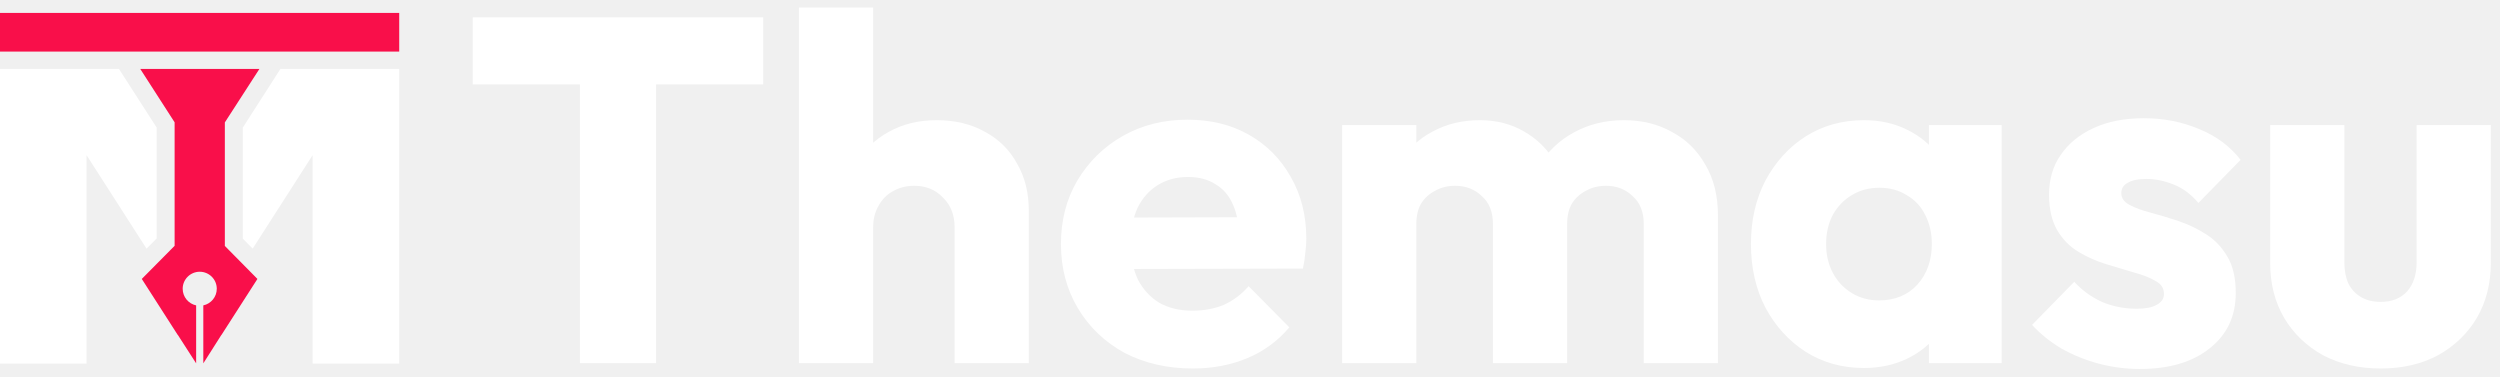
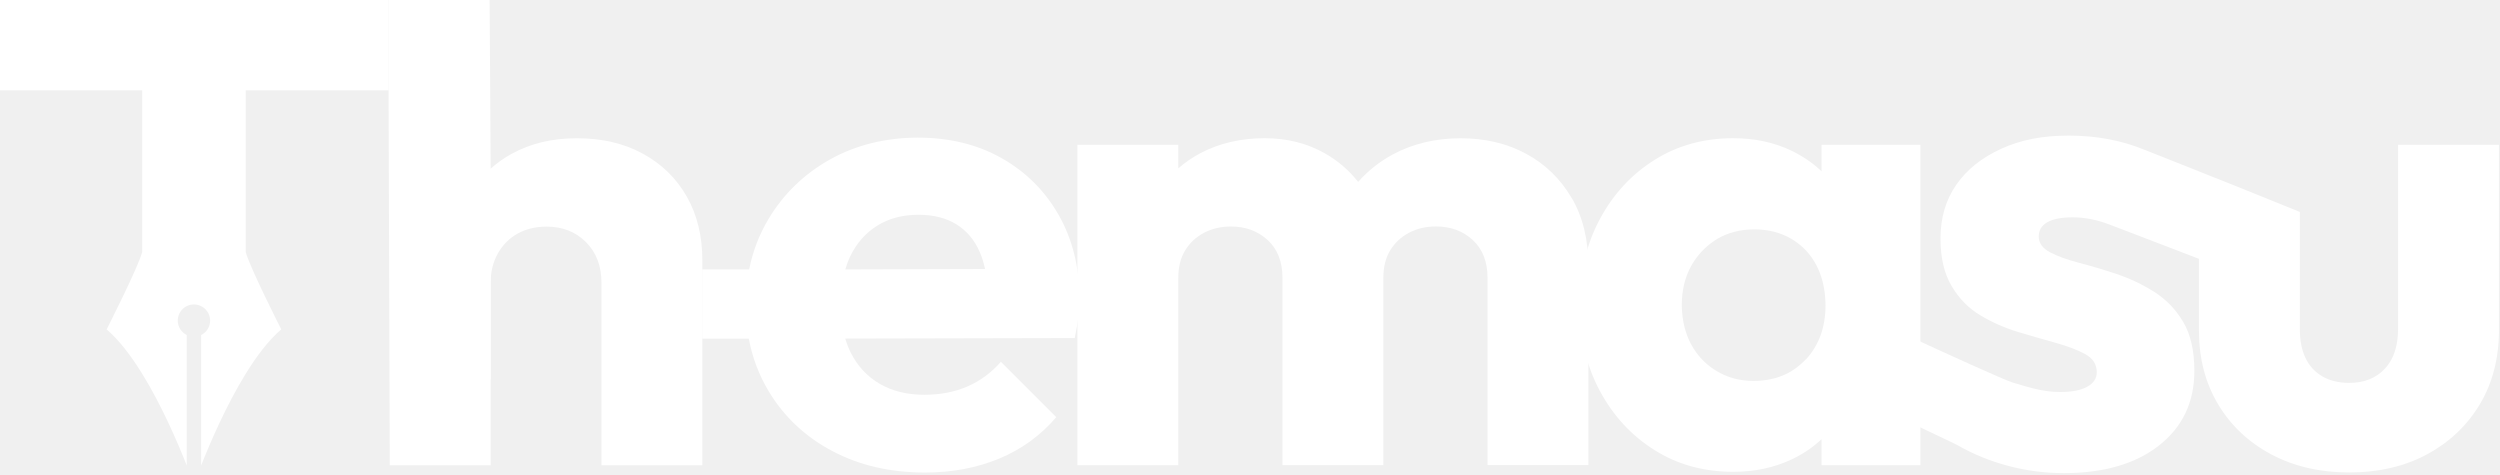
- <svg xmlns="http://www.w3.org/2000/svg" width="166" height="25" viewBox="0 0 166 25" fill="none">
-   <g clip-path="url(#clip0_305_140)">
-     <path d="M38.507 24.11V1.476H43.562V24.11H38.507ZM31.391 5.606V1.15H50.678V5.606H31.391Z" fill="white" />
-     <path d="M63.386 24.11V15.102C63.386 14.278 63.129 13.617 62.614 13.118C62.12 12.598 61.486 12.337 60.714 12.337C60.177 12.337 59.705 12.457 59.297 12.695C58.889 12.912 58.567 13.237 58.331 13.671C58.095 14.083 57.977 14.56 57.977 15.102L56.077 14.159C56.077 12.923 56.335 11.839 56.85 10.906C57.365 9.974 58.084 9.259 59.007 8.76C59.93 8.24 60.993 7.98 62.195 7.98C63.419 7.98 64.492 8.24 65.415 8.76C66.338 9.259 67.046 9.963 67.54 10.874C68.055 11.763 68.313 12.803 68.313 13.996V24.11H63.386ZM53.05 24.11V0.5H57.977V24.11H53.05Z" fill="white" />
-     <path d="M79.205 24.468C77.509 24.468 75.996 24.121 74.665 23.427C73.355 22.711 72.325 21.725 71.573 20.468C70.822 19.21 70.447 17.79 70.447 16.207C70.447 14.625 70.811 13.215 71.541 11.98C72.293 10.722 73.302 9.736 74.568 9.02C75.835 8.305 77.262 7.947 78.85 7.947C80.396 7.947 81.759 8.283 82.94 8.955C84.121 9.627 85.043 10.56 85.709 11.752C86.396 12.944 86.739 14.31 86.739 15.85C86.739 16.131 86.718 16.435 86.675 16.76C86.653 17.064 86.6 17.421 86.514 17.833L73.022 17.866V14.451L84.421 14.419L82.296 15.85C82.274 14.939 82.135 14.191 81.877 13.606C81.62 12.999 81.233 12.543 80.718 12.24C80.224 11.915 79.613 11.752 78.883 11.752C78.11 11.752 77.434 11.936 76.854 12.305C76.296 12.652 75.856 13.15 75.534 13.801C75.233 14.451 75.083 15.242 75.083 16.175C75.083 17.107 75.244 17.909 75.566 18.581C75.91 19.232 76.382 19.741 76.983 20.11C77.606 20.457 78.335 20.63 79.172 20.63C79.945 20.63 80.643 20.5 81.266 20.24C81.888 19.958 82.435 19.546 82.908 19.004L85.612 21.736C84.84 22.646 83.906 23.329 82.811 23.785C81.716 24.24 80.514 24.468 79.205 24.468Z" fill="white" />
-     <path d="M89.117 24.11V8.305H94.044V24.11H89.117ZM99.131 24.11V14.874C99.131 14.072 98.885 13.454 98.391 13.02C97.918 12.565 97.328 12.337 96.62 12.337C96.126 12.337 95.686 12.446 95.3 12.663C94.913 12.858 94.602 13.14 94.366 13.508C94.151 13.877 94.044 14.332 94.044 14.874L92.144 14.028C92.144 12.771 92.412 11.698 92.949 10.809C93.486 9.898 94.216 9.205 95.139 8.728C96.062 8.229 97.103 7.98 98.262 7.98C99.357 7.98 100.333 8.229 101.192 8.728C102.072 9.226 102.77 9.92 103.285 10.809C103.8 11.698 104.058 12.76 104.058 13.996V24.11H99.131ZM109.145 24.11V14.874C109.145 14.072 108.898 13.454 108.405 13.02C107.933 12.565 107.342 12.337 106.634 12.337C106.14 12.337 105.7 12.446 105.314 12.663C104.927 12.858 104.616 13.14 104.38 13.508C104.165 13.877 104.058 14.332 104.058 14.874L101.224 14.484C101.267 13.14 101.578 11.991 102.158 11.037C102.759 10.061 103.543 9.313 104.509 8.793C105.496 8.251 106.602 7.98 107.825 7.98C109.027 7.98 110.09 8.24 111.013 8.76C111.957 9.259 112.698 9.985 113.235 10.939C113.793 11.871 114.072 12.999 114.072 14.321V24.11H109.145Z" fill="white" />
-     <path d="M123.765 24.435C122.327 24.435 121.039 24.077 119.901 23.362C118.785 22.646 117.894 21.671 117.229 20.435C116.585 19.199 116.263 17.79 116.263 16.207C116.263 14.625 116.585 13.215 117.229 11.98C117.894 10.744 118.785 9.768 119.901 9.053C121.039 8.337 122.327 7.98 123.765 7.98C124.817 7.98 125.762 8.186 126.599 8.598C127.458 9.009 128.155 9.584 128.692 10.321C129.229 11.037 129.529 11.86 129.593 12.793V19.622C129.529 20.554 129.229 21.389 128.692 22.126C128.177 22.841 127.49 23.405 126.631 23.817C125.772 24.229 124.817 24.435 123.765 24.435ZM124.764 19.947C125.815 19.947 126.663 19.6 127.307 18.907C127.951 18.191 128.273 17.291 128.273 16.207C128.273 15.47 128.123 14.82 127.823 14.256C127.543 13.692 127.136 13.259 126.599 12.955C126.084 12.63 125.483 12.467 124.796 12.467C124.109 12.467 123.497 12.63 122.96 12.955C122.445 13.259 122.027 13.692 121.705 14.256C121.404 14.82 121.254 15.47 121.254 16.207C121.254 16.923 121.404 17.562 121.705 18.126C122.005 18.69 122.424 19.134 122.96 19.459C123.497 19.785 124.098 19.947 124.764 19.947ZM128.08 24.11V19.85L128.821 16.012L128.08 12.175V8.305H132.91V24.11H128.08Z" fill="white" />
-     <path d="M142.078 24.5C141.155 24.5 140.243 24.381 139.341 24.142C138.461 23.904 137.635 23.568 136.862 23.134C136.11 22.679 135.466 22.159 134.93 21.573L137.731 18.711C138.246 19.275 138.858 19.72 139.566 20.045C140.275 20.348 141.048 20.5 141.885 20.5C142.464 20.5 142.904 20.413 143.205 20.24C143.527 20.066 143.688 19.828 143.688 19.524C143.688 19.134 143.495 18.841 143.108 18.646C142.743 18.43 142.271 18.245 141.692 18.093C141.112 17.92 140.5 17.736 139.856 17.541C139.212 17.346 138.6 17.075 138.021 16.728C137.441 16.381 136.969 15.904 136.604 15.297C136.239 14.668 136.057 13.877 136.057 12.923C136.057 11.904 136.314 11.026 136.83 10.289C137.345 9.53 138.075 8.934 139.019 8.5C139.964 8.066 141.069 7.85 142.336 7.85C143.667 7.85 144.89 8.088 146.006 8.565C147.144 9.02 148.067 9.703 148.776 10.614L145.974 13.476C145.48 12.89 144.922 12.478 144.3 12.24C143.699 12.001 143.108 11.882 142.529 11.882C141.971 11.882 141.552 11.969 141.273 12.142C140.994 12.294 140.854 12.522 140.854 12.825C140.854 13.15 141.037 13.411 141.402 13.606C141.767 13.801 142.239 13.974 142.819 14.126C143.398 14.278 144.01 14.462 144.654 14.679C145.298 14.896 145.91 15.188 146.489 15.557C147.069 15.925 147.541 16.424 147.906 17.053C148.271 17.66 148.454 18.462 148.454 19.459C148.454 20.999 147.874 22.224 146.715 23.134C145.577 24.045 144.031 24.5 142.078 24.5Z" fill="white" />
-     <path d="M158.081 24.468C156.643 24.468 155.366 24.175 154.25 23.589C153.155 22.982 152.296 22.159 151.674 21.118C151.051 20.056 150.74 18.841 150.74 17.476V8.305H155.666V17.411C155.666 17.953 155.752 18.419 155.924 18.809C156.117 19.199 156.396 19.503 156.761 19.72C157.126 19.936 157.566 20.045 158.081 20.045C158.811 20.045 159.391 19.817 159.82 19.362C160.249 18.885 160.464 18.234 160.464 17.411V8.305H165.391V17.443C165.391 18.831 165.079 20.056 164.457 21.118C163.834 22.159 162.976 22.982 161.881 23.589C160.786 24.175 159.52 24.468 158.081 24.468Z" fill="white" />
-     <path d="M11.594 8.121L9.313 4.577H17.225L14.929 8.129L14.93 8.13V16.331L17.093 18.521L14.706 22.239H14.699L13.5 24.126V20.278C14.011 20.169 14.394 19.716 14.394 19.174C14.394 18.55 13.887 18.044 13.262 18.044C12.637 18.044 12.13 18.55 12.13 19.174C12.13 19.716 12.513 20.169 13.024 20.278V24.126L11.809 22.239H11.801L9.415 18.521L11.594 16.322V8.121Z" fill="#F90F4A" />
-     <path fill-rule="evenodd" clip-rule="evenodd" d="M5.748 24.142V10.302L9.731 16.511L10.403 15.833V8.47L7.9 4.577H0V24.142H5.748Z" fill="white" />
-     <path fill-rule="evenodd" clip-rule="evenodd" d="M26.507 4.577H18.62L16.12 8.477V15.842L16.778 16.507L20.758 10.302V24.142H26.507V4.577Z" fill="white" />
-     <rect y="0.858" width="26.508" height="2.567" fill="#F90F4A" />
-   </g>
-   <defs>
-     <clipPath id="clip0_305_140">
-       <rect width="165.391" height="24" fill="white" transform="translate(0 0.5)" />
-     </clipPath>
-   </defs>
+ <svg xmlns="http://www.w3.org/2000/svg" width="479" height="91" viewBox="0 0 479 91" fill="none">
+   <path d="M89.59 56.42C87.57 60.04 86.56 64.25 86.56 69.05L94.01 72.71V50.87C92.26 52.44 90.78 54.28 89.59 56.41V56.42Z" fill="white" />
+   <path d="M0 0V17.31H27.24V48.29C26.5 51.19 20.43 63.11 20.43 63.11C22.83 65.15 25.14 68.22 27.24 71.61C31.03 77.74 34.11 84.95 35.78 89.19V64.19C34.76 63.68 34.06 62.64 34.06 61.43C34.06 59.72 35.45 58.33 37.16 58.33C38.87 58.33 40.26 59.72 40.26 61.43C40.26 62.65 39.55 63.69 38.54 64.19V89.19C40.21 84.95 43.29 77.75 47.08 71.61C49.17 68.22 51.48 65.16 53.89 63.11C53.89 63.11 47.83 51.18 47.08 48.29V17.31H74.47L74.42 0H0Z" fill="white" />
+   <path d="M131.59 37.67C129.61 34.18 126.81 31.44 123.19 29.46C119.57 27.48 115.36 26.49 110.56 26.49C105.76 26.49 101.67 27.48 98.05 29.46C96.57 30.27 95.22 31.23 94.01 32.32L93.92 17.31L93.81 0H74.4L74.45 17.31L74.68 89.15H94.01V54.16C94.01 52.06 94.47 50.18 95.4 48.54C96.33 46.9 97.59 45.63 99.19 44.75C100.79 43.87 102.64 43.42 104.75 43.42C107.78 43.42 110.29 44.41 112.27 46.39C114.25 48.37 115.24 50.96 115.24 54.16V89.15H134.57V49.87C134.57 45.24 133.58 41.18 131.6 37.68L131.59 37.67Z" fill="white" />
+   <path d="M161.96 64.87L205.92 64.77C206.26 63.17 206.49 61.76 206.61 60.54C206.74 59.32 206.8 58.16 206.8 57.07C206.8 51.09 205.47 45.79 202.82 41.15C200.17 36.52 196.52 32.9 191.89 30.29C187.26 27.68 181.91 26.37 175.85 26.37C169.79 26.37 164.02 27.76 159.05 30.54C154.08 33.32 150.14 37.13 147.24 41.97C145.46 44.94 144.23 48.16 143.54 51.62H134.55V64.89H143.47C144.15 68.51 145.42 71.88 147.3 75C150.25 79.88 154.31 83.7 159.49 86.43C164.67 89.17 170.58 90.54 177.24 90.54C182.38 90.54 187.09 89.66 191.39 87.89C195.68 86.12 199.35 83.47 202.38 79.93L191.77 69.32C189.92 71.43 187.77 73.01 185.33 74.06C182.89 75.11 180.15 75.64 177.12 75.64C173.84 75.64 170.99 74.95 168.59 73.56C166.19 72.17 164.34 70.19 163.03 67.62C162.6 66.77 162.24 65.85 161.95 64.88M161.96 51.6C162.22 50.72 162.53 49.88 162.91 49.1C164.13 46.57 165.86 44.62 168.09 43.23C170.32 41.84 172.95 41.15 175.98 41.15C178.84 41.15 181.26 41.76 183.24 42.98C185.22 44.2 186.71 45.97 187.72 48.29C188.14 49.26 188.48 50.35 188.74 51.54L161.95 51.62L161.96 51.6Z" fill="white" />
+   <path d="M301.12 37.92C298.97 34.26 296.07 31.44 292.4 29.46C288.74 27.48 284.55 26.49 279.83 26.49C275.11 26.49 270.71 27.52 266.88 29.58C264.32 30.96 262.11 32.72 260.22 34.85C258.47 32.63 256.36 30.81 253.86 29.39C250.45 27.45 246.6 26.48 242.3 26.48C237.75 26.48 233.67 27.43 230.05 29.32C228.47 30.15 227.05 31.13 225.76 32.26V27.74H206.43V89.13H225.76V53.26C225.76 51.16 226.2 49.39 227.09 47.95C227.97 46.52 229.17 45.4 230.69 44.6C232.21 43.8 233.93 43.4 235.87 43.4C238.65 43.4 240.99 44.26 242.88 45.99C244.77 47.72 245.72 50.14 245.72 53.25V89.12H265.05V53.25C265.05 51.15 265.49 49.38 266.38 47.94C267.26 46.51 268.46 45.39 269.98 44.59C271.5 43.79 273.22 43.39 275.16 43.39C277.94 43.39 280.28 44.25 282.17 45.98C284.06 47.71 285.01 50.13 285.01 53.24V89.11H304.34V51.09C304.34 45.95 303.27 41.55 301.12 37.89V37.92Z" fill="white" />
+   <path d="M322.31 78.52C322.35 78.98 322.41 79.44 322.48 79.88C322.41 79.43 322.34 78.98 322.31 78.52Z" fill="white" />
+   <path d="M323.3 82.94C323.2 82.68 323.12 82.42 323.03 82.15C323.12 82.41 323.2 82.68 323.3 82.94Z" fill="white" />
+   <path d="M322.81 81.41C322.71 81.05 322.63 80.68 322.56 80.3C322.63 80.67 322.71 81.04 322.81 81.41Z" fill="white" />
+   <path d="M392.25 42.59C393.34 41.96 394.99 41.64 397.18 41.64C399.37 41.64 401.79 42.1 404.19 43.03C405.04 43.36 412.27 46.1 421.33 49.6V32.84C415.9 30.69 411.95 29.14 410.89 28.7C406.47 26.89 401.65 25.98 396.43 25.98C391.21 25.98 387.12 26.82 383.42 28.51C379.71 30.2 376.85 32.49 374.83 35.39C372.81 38.3 371.8 41.73 371.8 45.68C371.8 49.39 372.51 52.44 373.95 54.84C375.38 57.24 377.23 59.12 379.51 60.46C381.78 61.81 384.18 62.86 386.71 63.62C389.24 64.38 391.64 65.07 393.91 65.7C396.18 66.33 398.06 67.05 399.53 67.85C401 68.65 401.74 69.81 401.74 71.32C401.74 72.5 401.13 73.43 399.91 74.1C398.69 74.78 396.94 75.11 394.67 75.11C391.39 75.11 388.49 74.14 385.58 73.28C384.17 72.86 373.14 67.88 364 63.62V80.02C367.9 81.89 374.49 84.97 375.03 85.28C378.02 87.01 381.26 88.33 384.76 89.26C388.25 90.19 391.81 90.65 395.43 90.65C403.09 90.65 409.18 88.88 413.68 85.34C418.18 81.8 420.44 77.05 420.44 71.07C420.44 67.2 419.72 64.06 418.29 61.66C416.86 59.26 415.01 57.35 412.73 55.91C410.46 54.48 408.06 53.34 405.53 52.5C403 51.66 400.6 50.94 398.33 50.35C396.06 49.76 394.2 49.09 392.77 48.33C391.34 47.57 390.62 46.56 390.62 45.3C390.62 44.12 391.17 43.22 392.26 42.58L392.25 42.59Z" fill="white" />
+   <path d="M349.01 27.75V32.82C347.35 31.25 345.44 29.93 343.26 28.88C339.93 27.28 336.21 26.48 332.08 26.48C326.44 26.48 321.41 27.87 316.99 30.65C312.57 33.43 309.07 37.22 306.51 42.02C303.94 46.82 302.66 52.29 302.66 58.44C302.66 64.59 303.94 70.06 306.51 74.86C309.08 79.66 312.57 83.45 316.99 86.23C321.41 89.01 326.44 90.4 332.08 90.4C336.21 90.4 339.95 89.6 343.32 88C345.49 86.97 347.38 85.69 349 84.15V89.13H367.95V27.74H349L349.01 27.75ZM345.97 68.87C345.41 69.48 344.8 70.01 344.15 70.49C343.92 70.66 343.67 70.82 343.43 70.98C343.35 71.03 343.26 71.09 343.18 71.14C342.95 71.28 342.71 71.41 342.47 71.54C342.36 71.59 342.26 71.64 342.15 71.69C341.74 71.88 341.33 72.05 340.9 72.2C340.74 72.25 340.59 72.32 340.43 72.36C340.25 72.42 340.06 72.46 339.87 72.51C339.64 72.57 339.42 72.62 339.18 72.67C339 72.71 338.83 72.74 338.65 72.77C338.38 72.82 338.1 72.85 337.81 72.88C337.66 72.9 337.51 72.91 337.36 72.93C336.92 72.96 336.47 72.99 336 72.99C334.69 72.99 333.45 72.83 332.27 72.52C331.39 72.28 330.54 71.96 329.72 71.54C329.45 71.4 329.18 71.25 328.92 71.1C327.34 70.15 326.02 68.95 324.96 67.48C324.61 66.99 324.28 66.47 323.99 65.92C323.73 65.43 323.5 64.92 323.3 64.41C323.2 64.15 323.12 63.88 323.03 63.62C322.95 63.37 322.87 63.13 322.8 62.88C322.7 62.52 322.62 62.15 322.55 61.77C322.52 61.63 322.5 61.49 322.48 61.35C322.41 60.9 322.34 60.45 322.31 59.99C322.27 59.49 322.23 59 322.23 58.48C322.23 55.62 322.84 53.09 324.06 50.9C324.34 50.4 324.64 49.94 324.96 49.5C325.15 49.23 325.37 48.99 325.57 48.73C325.69 48.59 325.81 48.43 325.94 48.3C326.23 47.98 326.53 47.69 326.85 47.4C326.9 47.36 326.95 47.31 326.99 47.27C327.35 46.95 327.72 46.66 328.12 46.38C328.41 46.18 328.68 45.97 328.99 45.79C329.25 45.64 329.51 45.49 329.78 45.36C330.32 45.09 330.87 44.86 331.45 44.67C332.03 44.48 332.62 44.33 333.23 44.21C334.15 44.04 335.12 43.95 336.13 43.95C337.14 43.95 338.11 44.04 339.03 44.21C339.64 44.32 340.24 44.48 340.81 44.67C341.38 44.86 341.94 45.09 342.48 45.36C342.75 45.49 343.01 45.64 343.27 45.79C343.79 46.1 344.27 46.43 344.73 46.8C345.65 47.53 346.45 48.38 347.13 49.36C347.47 49.85 347.79 50.36 348.07 50.91C348.32 51.4 348.54 51.91 348.74 52.43C348.83 52.68 348.91 52.93 348.99 53.18C349.07 53.44 349.15 53.71 349.22 53.98C349.31 54.33 349.39 54.68 349.45 55.04C349.48 55.21 349.51 55.37 349.53 55.54C349.6 55.97 349.66 56.41 349.69 56.85C349.73 57.38 349.77 57.92 349.77 58.48C349.77 62.69 348.51 66.17 345.98 68.9L345.97 68.87Z" fill="white" />
+   <path d="M459.47 27.75V63.12C459.47 63.79 459.42 64.41 459.35 65.02C459.07 67.33 458.28 69.2 456.94 70.64C455.26 72.45 452.98 73.36 450.12 73.36C448.1 73.36 446.37 72.94 444.94 72.1C443.51 71.26 442.43 70.08 441.72 68.56C441.01 67.04 440.65 65.23 440.65 63.13V40.61C433.67 37.76 426.76 35 421.32 32.84V63.37C421.32 68.68 422.54 73.37 424.98 77.45C427.42 81.53 430.81 84.73 435.15 87.05C439.49 89.36 444.48 90.52 450.12 90.52C455.76 90.52 460.73 89.36 465.03 87.05C469.32 84.73 472.69 81.54 475.14 77.45C477.58 73.37 478.8 68.63 478.8 63.24V27.75H459.47Z" fill="white" />
</svg>
